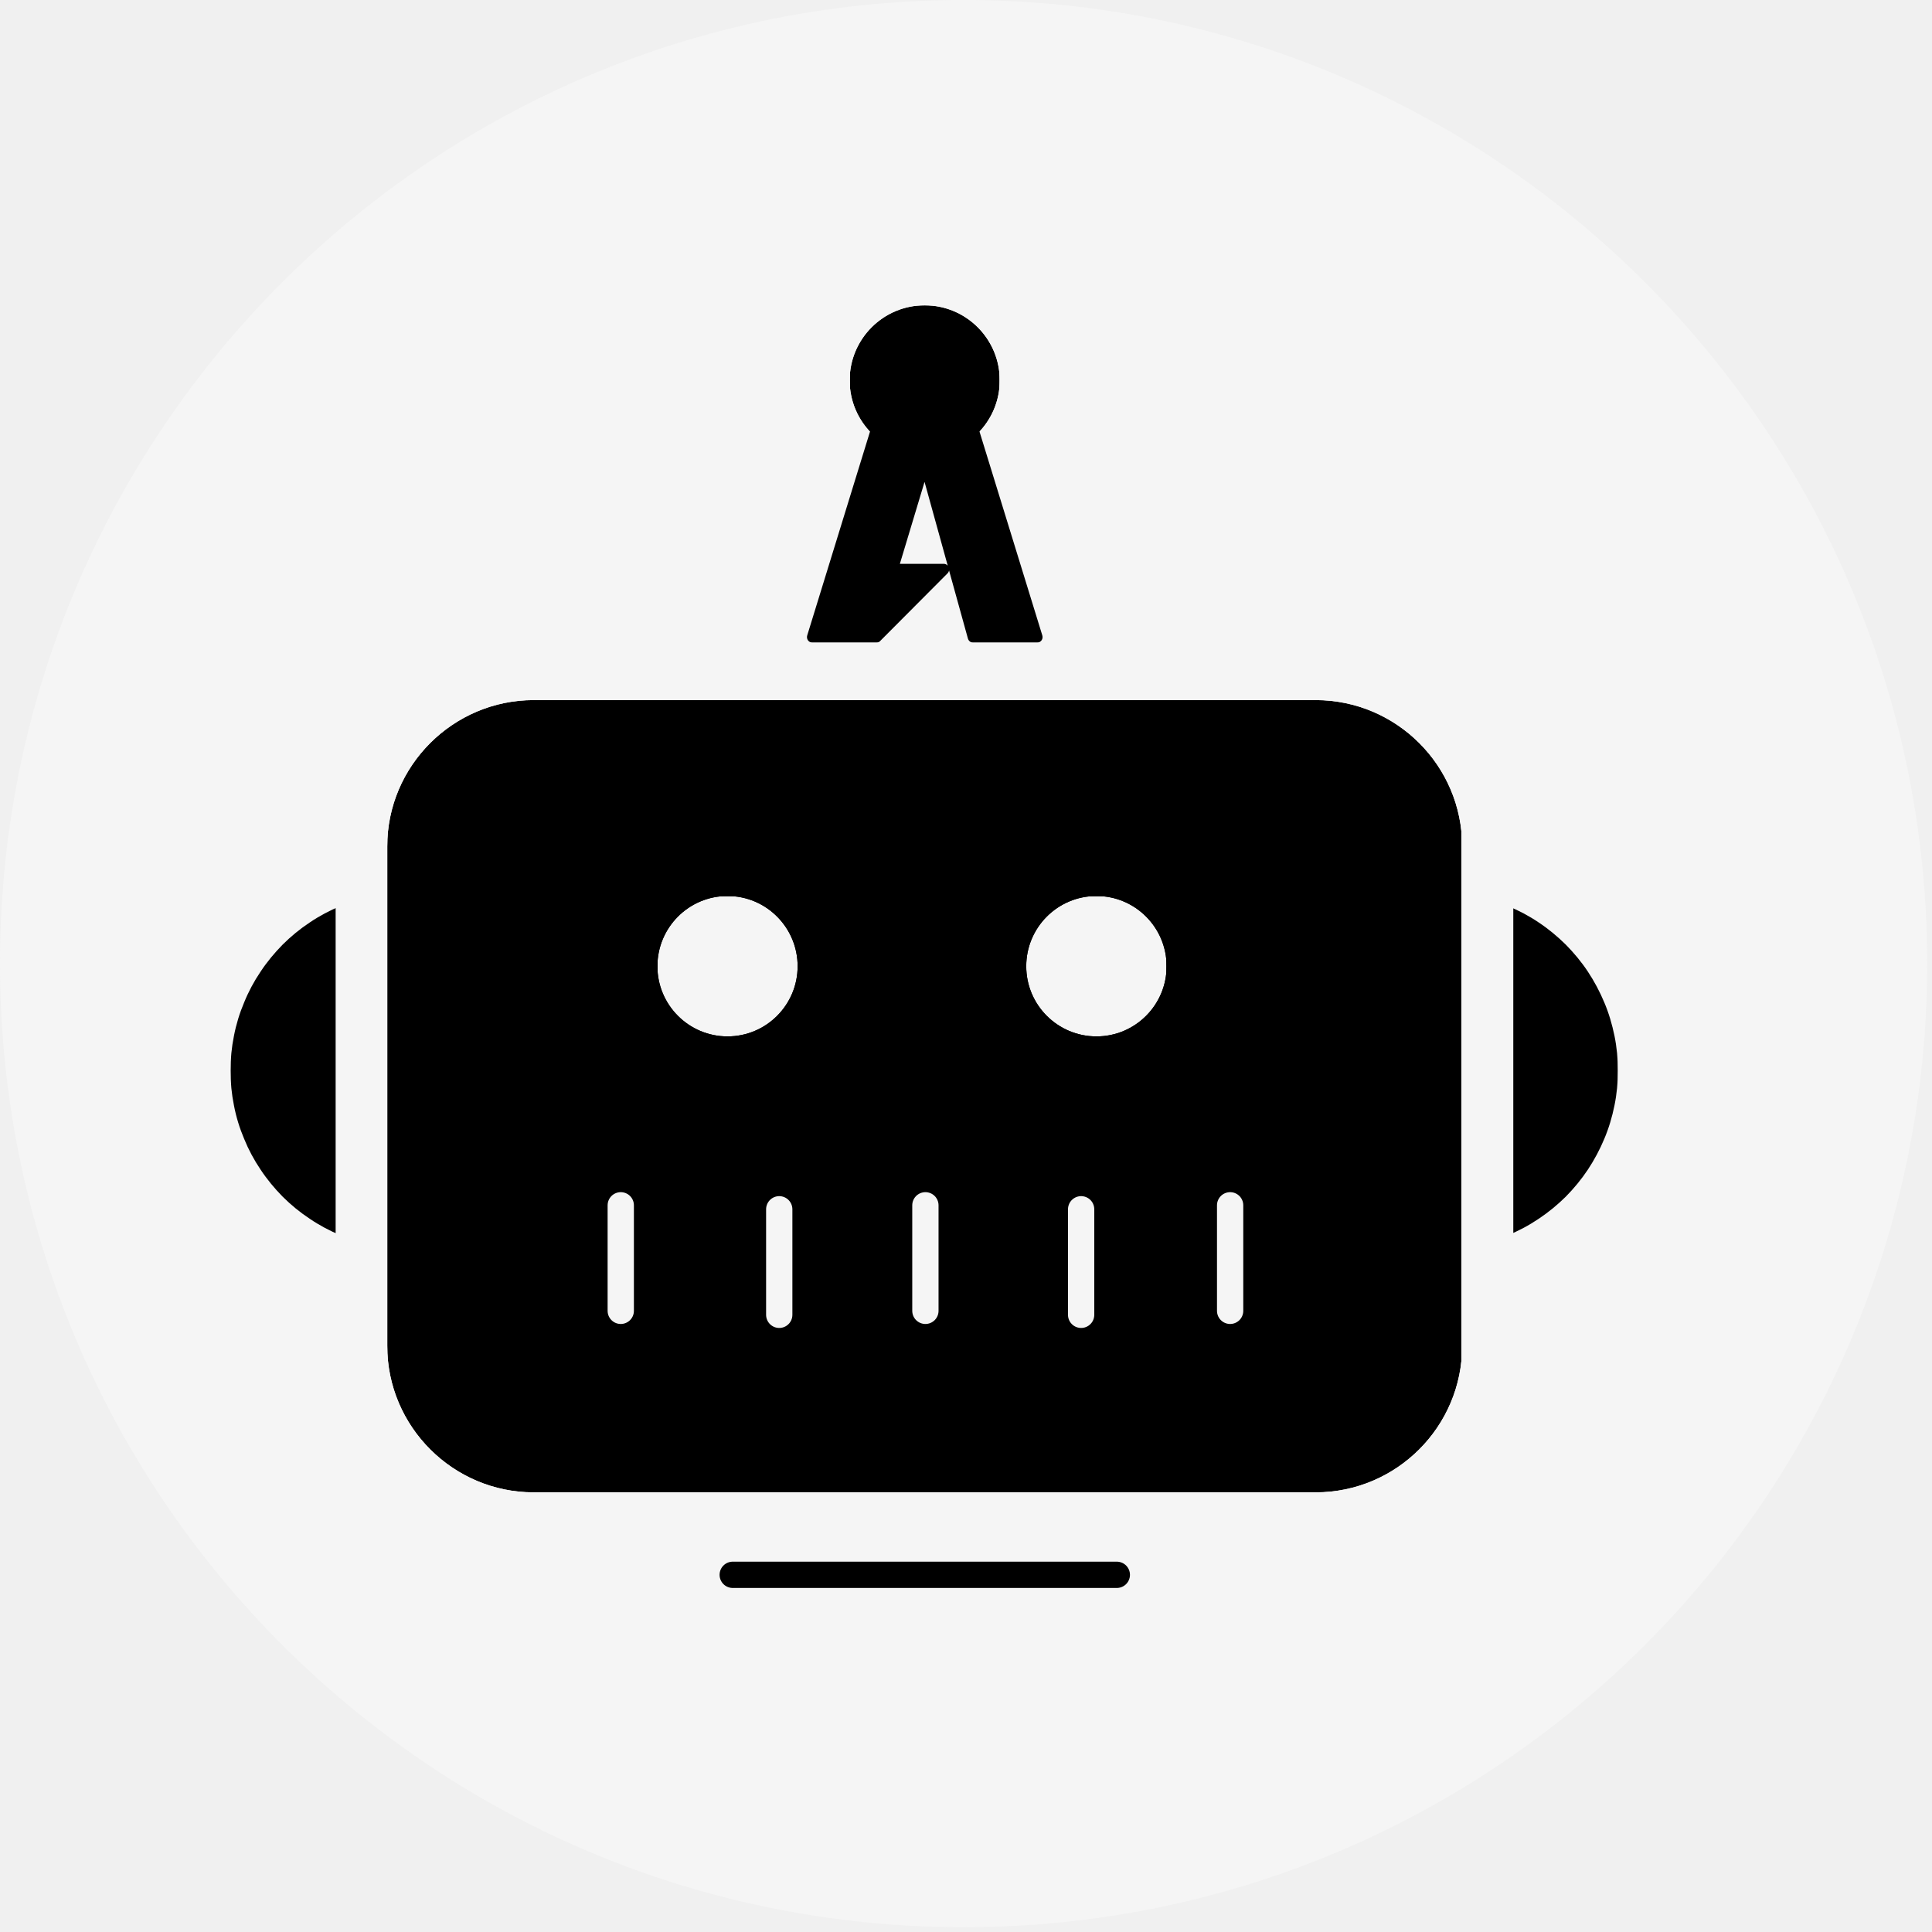
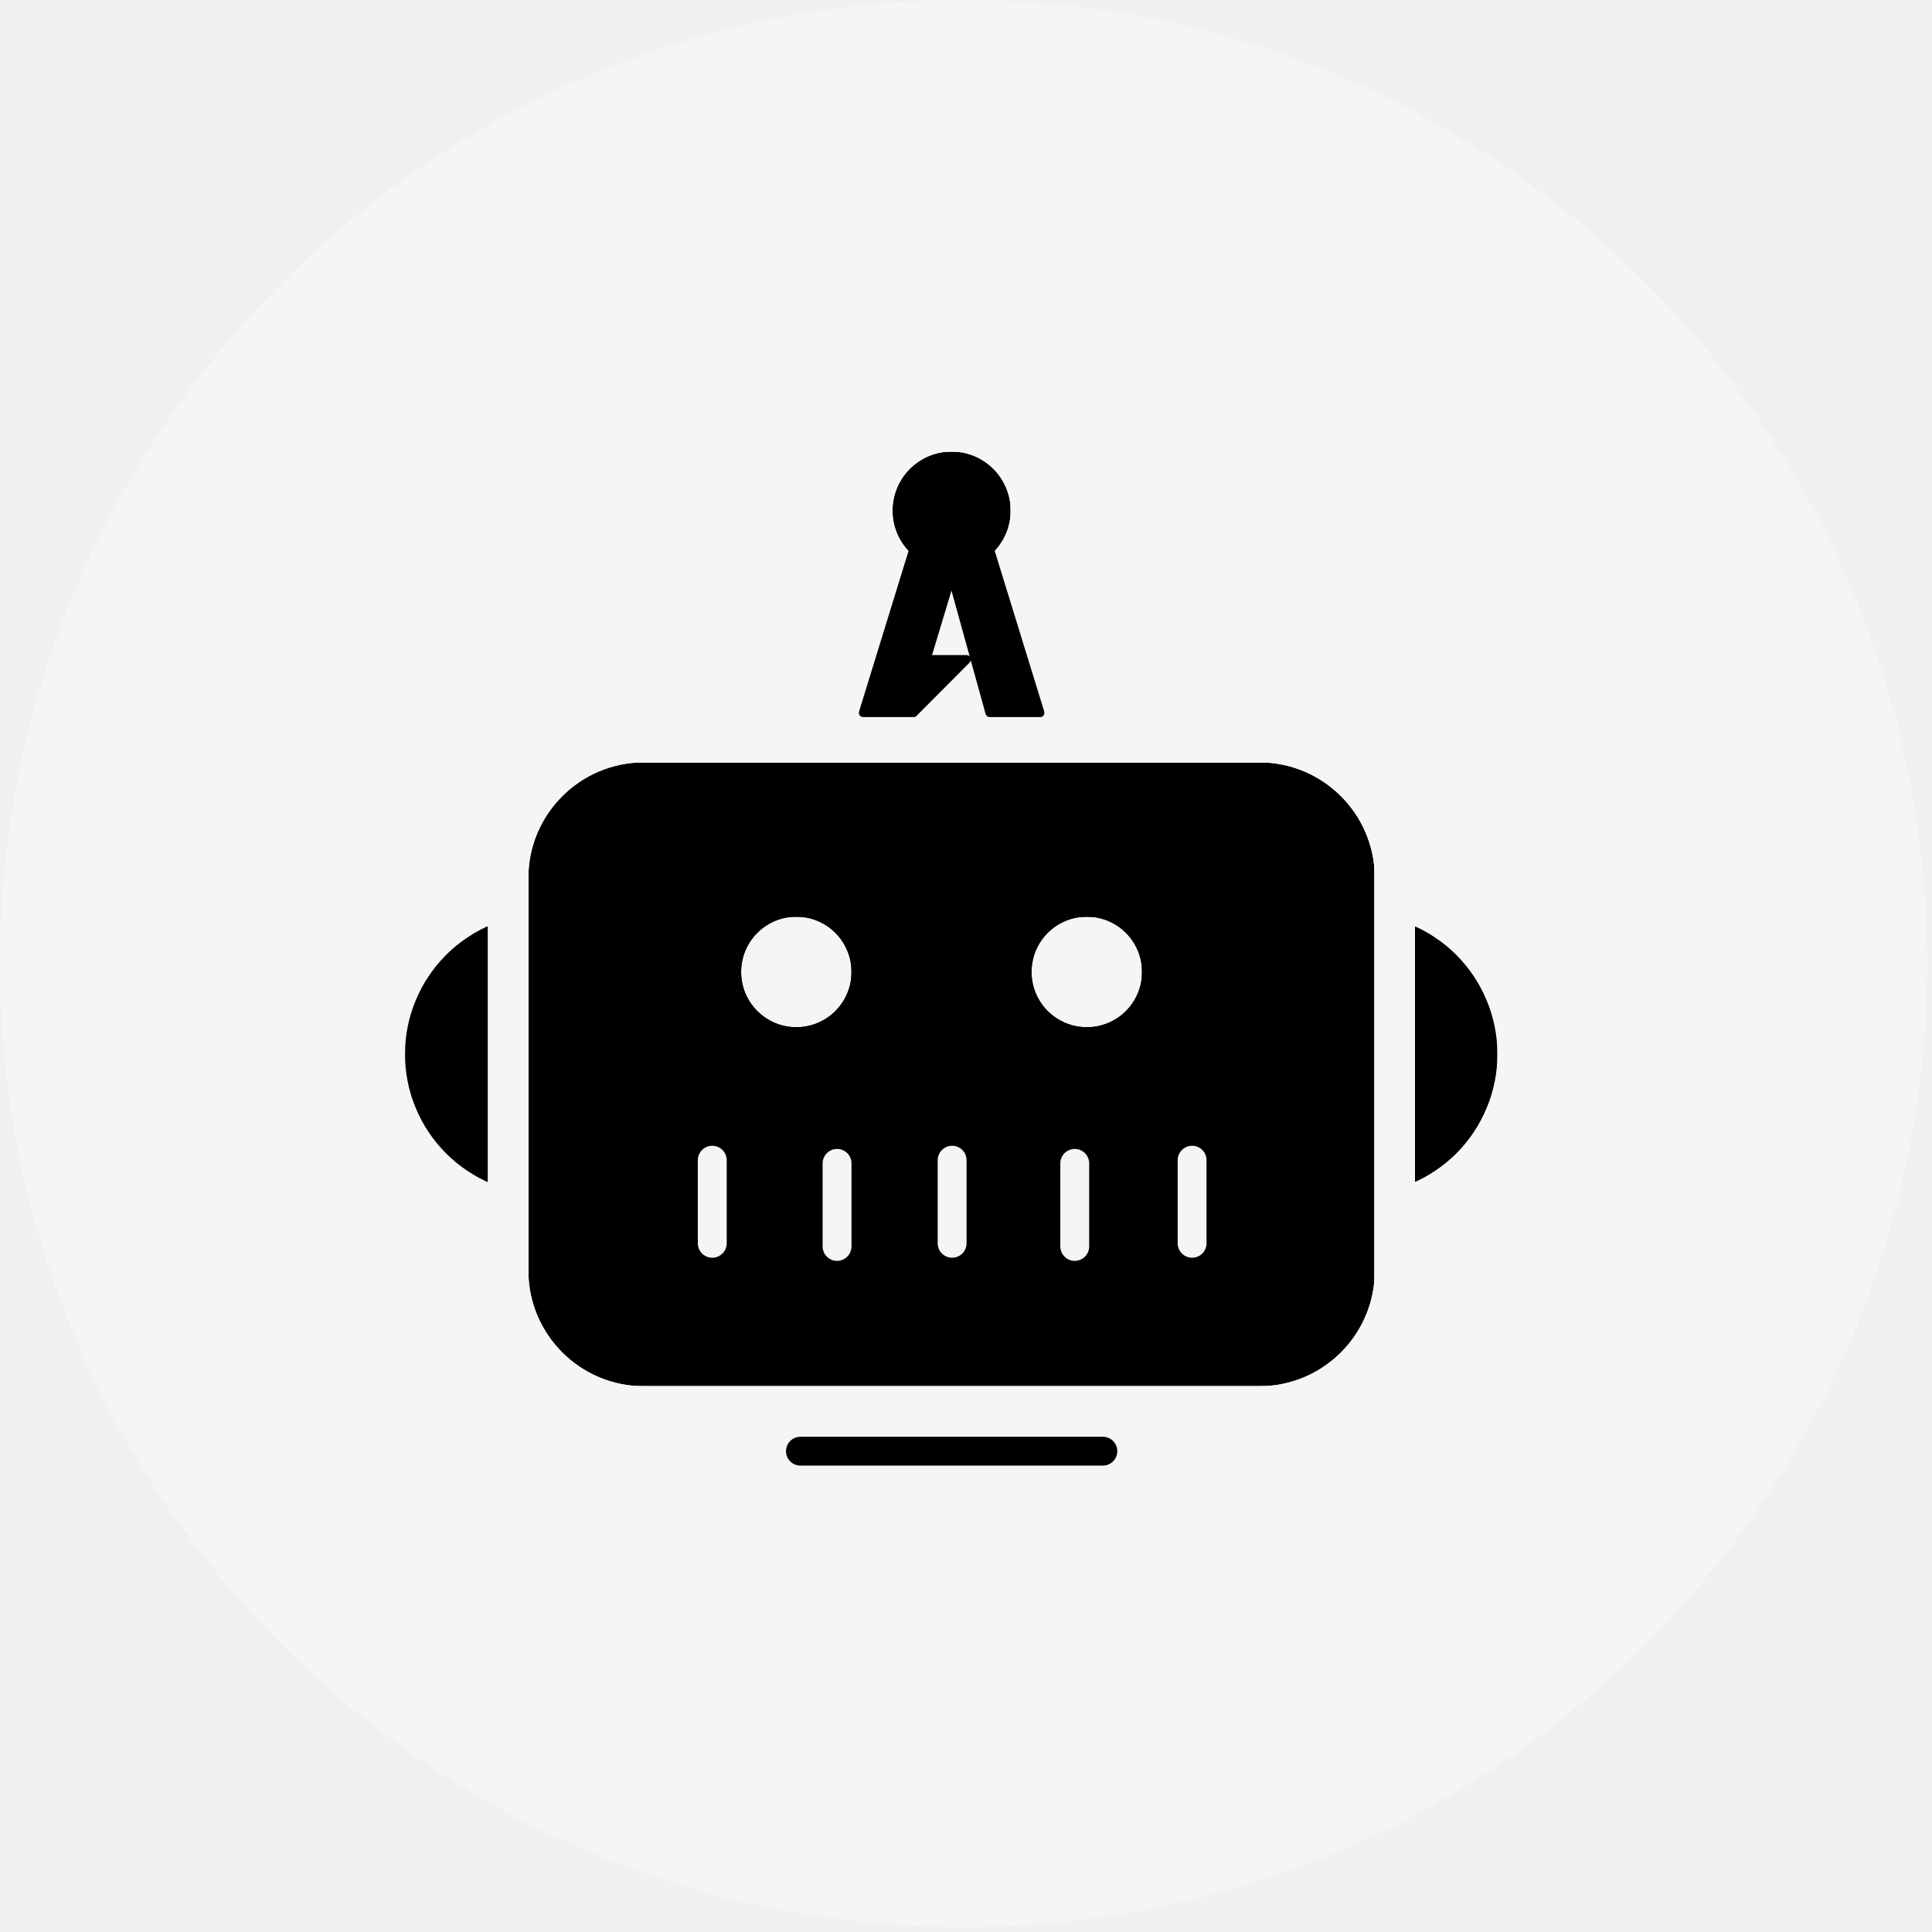
<svg xmlns="http://www.w3.org/2000/svg" width="66" height="66" viewBox="0 0 66 66" fill="none">
  <circle cx="32.918" cy="32.918" r="32.918" fill="#F5F5F5" />
-   <mask id="mask0_80_700" style="mask-type:luminance" maskUnits="userSpaceOnUse" x="27" y="13" width="9" height="9">
-     <path d="M27.553 13.875H35.63V21.952H27.553V13.875Z" fill="white" />
+   <mask id="mask0_85_243" style="mask-type:luminance" maskUnits="userSpaceOnUse" x="29" y="18" width="7" height="7">
+     <path d="M29.33 18.138H35.689V24.498H29.33V18.138Z" fill="white" />
  </mask>
-   <g mask="url(#mask0_80_700)">
-     <path d="M35.433 21.952H33.244C33.159 21.952 33.089 21.895 33.066 21.816L31.584 16.462L30.741 19.261H32.241C32.316 19.261 32.381 19.308 32.409 19.378C32.438 19.453 32.423 19.533 32.367 19.589L30.07 21.895C30.038 21.933 29.991 21.952 29.939 21.952H27.75C27.689 21.952 27.637 21.923 27.6 21.872C27.567 21.825 27.558 21.759 27.577 21.703L29.948 14.006C29.977 13.927 30.047 13.875 30.127 13.875H33.056C33.136 13.875 33.206 13.927 33.234 14.006L35.606 21.703C35.625 21.759 35.616 21.825 35.583 21.872C35.545 21.923 35.494 21.952 35.433 21.952Z" fill="black" />
+   <g mask="url(#mask0_85_243)">
+     <path d="M35.534 24.498H33.811C33.744 24.498 33.689 24.453 33.67 24.391L32.504 20.176L31.84 22.379H33.021C33.08 22.379 33.132 22.416 33.154 22.471C33.176 22.53 33.165 22.593 33.12 22.637L31.312 24.453C31.286 24.483 31.249 24.498 31.209 24.498H29.485C29.437 24.498 29.396 24.476 29.367 24.435C29.341 24.398 29.334 24.346 29.348 24.302L31.216 18.241C31.238 18.179 31.294 18.138 31.356 18.138H33.663C33.726 18.138 33.781 18.179 33.803 18.241L35.671 24.302C35.686 24.346 35.678 24.398 35.653 24.435C35.623 24.476 35.582 24.498 35.534 24.498Z" fill="black" />
  </g>
-   <mask id="mask1_80_700" style="mask-type:luminance" maskUnits="userSpaceOnUse" x="13" y="23" width="38" height="28">
-     <path d="M13.228 23.916H50.025V50.981H13.228V23.916Z" fill="white" />
+   <mask id="mask1_85_243" style="mask-type:luminance" maskUnits="userSpaceOnUse" x="18" y="26" width="30" height="22">
+     <path d="M18.05 26.044H47.024V47.356H18.05V26.044Z" fill="white" />
  </mask>
-   <g mask="url(#mask1_80_700)">
-     <mask id="mask2_80_700" style="mask-type:luminance" maskUnits="userSpaceOnUse" x="13" y="23" width="37" height="28">
-       <path d="M44.944 50.981H18.234C15.478 50.981 13.228 48.736 13.228 45.975V28.917C13.228 26.161 15.478 23.916 18.234 23.916H44.944C47.705 23.916 49.95 26.161 49.95 28.917V45.975C49.95 48.736 47.705 50.981 44.944 50.981Z" fill="white" />
+   <g mask="url(#mask1_85_243)">
+     <mask id="mask2_85_243" style="mask-type:luminance" maskUnits="userSpaceOnUse" x="18" y="26" width="29" height="22">
+       <path d="M43.023 47.356H21.992C19.822 47.356 18.05 45.588 18.05 43.414V29.983C18.05 27.812 19.822 26.044 21.992 26.044H43.023C45.197 26.044 46.965 27.812 46.965 29.983V43.414C46.965 45.588 45.197 47.356 43.023 47.356Z" fill="white" />
    </mask>
-     <g mask="url(#mask2_80_700)">
-       <mask id="mask3_80_700" style="mask-type:luminance" maskUnits="userSpaceOnUse" x="12" y="23" width="39" height="28">
-         <path d="M51 23.4H12.6V51H51V23.4Z" fill="white" />
+     <g mask="url(#mask2_85_243)">
+       <mask id="mask3_85_243" style="mask-type:luminance" maskUnits="userSpaceOnUse" x="17" y="25" width="31" height="23">
+         <path d="M47.792 25.638H17.555V47.371H47.792V25.638Z" fill="white" />
      </mask>
-       <g mask="url(#mask3_80_700)">
-         <mask id="mask4_80_700" style="mask-type:luminance" maskUnits="userSpaceOnUse" x="13" y="23" width="38" height="28">
-           <path d="M13.228 23.916H50.025V50.981H13.228V23.916Z" fill="white" />
+       <g mask="url(#mask3_85_243)">
+         <mask id="mask4_85_243" style="mask-type:luminance" maskUnits="userSpaceOnUse" x="18" y="26" width="30" height="22">
+           <path d="M18.05 26.044H47.024V47.356H18.05V26.044Z" fill="white" />
        </mask>
-         <g mask="url(#mask4_80_700)">
-           <mask id="mask5_80_700" style="mask-type:luminance" maskUnits="userSpaceOnUse" x="13" y="23" width="37" height="28">
-             <path d="M44.944 50.981H18.234C15.478 50.981 13.228 48.736 13.228 45.975V28.917C13.228 26.161 15.478 23.916 18.234 23.916H44.944C47.705 23.916 49.95 26.161 49.95 28.917V45.975C49.95 48.736 47.705 50.981 44.944 50.981Z" fill="white" />
+         <g mask="url(#mask4_85_243)">
+           <mask id="mask5_85_243" style="mask-type:luminance" maskUnits="userSpaceOnUse" x="18" y="26" width="29" height="22">
+             <path d="M43.023 47.356H21.992C19.822 47.356 18.05 45.588 18.05 43.414V29.983C18.05 27.812 19.822 26.044 21.992 26.044H43.023C45.197 26.044 46.965 27.812 46.965 29.983V43.414C46.965 45.588 45.197 47.356 43.023 47.356Z" fill="white" />
          </mask>
-           <g mask="url(#mask5_80_700)">
-             <path d="M13.228 23.916H49.922V50.981H13.228V23.916Z" fill="black" />
+           <g mask="url(#mask5_85_243)">
+             <path d="M18.05 26.044H46.943V47.356H18.05V26.044Z" fill="black" />
          </g>
        </g>
      </g>
    </g>
  </g>
-   <mask id="mask6_80_700" style="mask-type:luminance" maskUnits="userSpaceOnUse" x="22" y="30" width="6" height="6">
-     <path d="M22.458 30.609H27.248V35.405H22.458V30.609Z" fill="white" />
+   <mask id="mask6_85_243" style="mask-type:luminance" maskUnits="userSpaceOnUse" x="25" y="31" width="5" height="5">
+     <path d="M25.318 31.315H29.09V35.091H25.318V31.315Z" fill="white" />
  </mask>
-   <g mask="url(#mask6_80_700)">
-     <mask id="mask7_80_700" style="mask-type:luminance" maskUnits="userSpaceOnUse" x="22" y="30" width="6" height="6">
-       <path d="M24.853 30.609C23.531 30.609 22.458 31.683 22.458 33.009C22.458 34.331 23.531 35.405 24.853 35.405C26.175 35.405 27.248 34.331 27.248 33.009C27.248 31.683 26.175 30.609 24.853 30.609Z" fill="white" />
+   <g mask="url(#mask6_85_243)">
+     <mask id="mask7_85_243" style="mask-type:luminance" maskUnits="userSpaceOnUse" x="25" y="31" width="5" height="5">
+       <path d="M27.204 31.315C26.163 31.315 25.318 32.16 25.318 33.205C25.318 34.246 26.163 35.091 27.204 35.091C28.245 35.091 29.09 34.246 29.09 33.205C29.09 32.16 28.245 31.315 27.204 31.315Z" fill="white" />
    </mask>
-     <g mask="url(#mask7_80_700)">
-       <mask id="mask8_80_700" style="mask-type:luminance" maskUnits="userSpaceOnUse" x="22" y="30" width="7" height="7">
-         <path d="M28.2 30.6H22.2V36.6H28.2V30.6Z" fill="white" />
+     <g mask="url(#mask7_85_243)">
+       <mask id="mask8_85_243" style="mask-type:luminance" maskUnits="userSpaceOnUse" x="25" y="31" width="5" height="6">
+         <path d="M29.839 31.308H25.115V36.032H29.839V31.308Z" fill="white" />
      </mask>
-       <g mask="url(#mask8_80_700)">
-         <mask id="mask9_80_700" style="mask-type:luminance" maskUnits="userSpaceOnUse" x="22" y="30" width="6" height="6">
-           <path d="M22.458 30.609H27.248V35.405H22.458V30.609Z" fill="white" />
+       <g mask="url(#mask8_85_243)">
+         <mask id="mask9_85_243" style="mask-type:luminance" maskUnits="userSpaceOnUse" x="25" y="31" width="5" height="5">
+           <path d="M25.318 31.315H29.09V35.091H25.318V31.315Z" fill="white" />
        </mask>
-         <g mask="url(#mask9_80_700)">
-           <mask id="mask10_80_700" style="mask-type:luminance" maskUnits="userSpaceOnUse" x="22" y="30" width="6" height="6">
-             <path d="M24.853 30.609C23.531 30.609 22.458 31.683 22.458 33.009C22.458 34.331 23.531 35.405 24.853 35.405C26.175 35.405 27.248 34.331 27.248 33.009C27.248 31.683 26.175 30.609 24.853 30.609Z" fill="white" />
+         <g mask="url(#mask9_85_243)">
+           <mask id="mask10_85_243" style="mask-type:luminance" maskUnits="userSpaceOnUse" x="25" y="31" width="5" height="5">
+             <path d="M27.204 31.315C26.163 31.315 25.318 32.16 25.318 33.205C25.318 34.246 26.163 35.091 27.204 35.091C28.245 35.091 29.09 34.246 29.09 33.205C29.09 32.16 28.245 31.315 27.204 31.315Z" fill="white" />
          </mask>
-           <g mask="url(#mask10_80_700)">
-             <path d="M22.458 30.609H27.248V35.405H22.458V30.609Z" fill="#F5F5F5" />
+           <g mask="url(#mask10_85_243)">
+             <path d="M25.318 31.315H29.09V35.091H25.318V31.315Z" fill="#F5F5F5" />
          </g>
        </g>
      </g>
    </g>
  </g>
-   <mask id="mask11_80_700" style="mask-type:luminance" maskUnits="userSpaceOnUse" x="35" y="30" width="5" height="6">
-     <path d="M35.058 30.609H39.853V35.405H35.058V30.609Z" fill="white" />
+   <mask id="mask11_85_243" style="mask-type:luminance" maskUnits="userSpaceOnUse" x="35" y="31" width="5" height="5">
+     <path d="M35.239 31.315H39.015V35.091H35.239V31.315Z" fill="white" />
  </mask>
-   <g mask="url(#mask11_80_700)">
-     <mask id="mask12_80_700" style="mask-type:luminance" maskUnits="userSpaceOnUse" x="35" y="30" width="5" height="6">
-       <path d="M37.458 30.609C36.131 30.609 35.058 31.683 35.058 33.009C35.058 34.331 36.131 35.405 37.458 35.405C38.78 35.405 39.853 34.331 39.853 33.009C39.853 31.683 38.78 30.609 37.458 30.609Z" fill="white" />
+   <g mask="url(#mask11_85_243)">
+     <mask id="mask12_85_243" style="mask-type:luminance" maskUnits="userSpaceOnUse" x="35" y="31" width="5" height="5">
+       <path d="M37.129 31.315C36.084 31.315 35.239 32.16 35.239 33.205C35.239 34.246 36.084 35.091 37.129 35.091C38.17 35.091 39.015 34.246 39.015 33.205C39.015 32.16 38.17 31.315 37.129 31.315Z" fill="white" />
    </mask>
-     <g mask="url(#mask12_80_700)">
-       <mask id="mask13_80_700" style="mask-type:luminance" maskUnits="userSpaceOnUse" x="34" y="30" width="7" height="7">
-         <path d="M40.2 30.6H34.2V36.6H40.2V30.6Z" fill="white" />
+     <g mask="url(#mask12_85_243)">
+       <mask id="mask13_85_243" style="mask-type:luminance" maskUnits="userSpaceOnUse" x="34" y="31" width="6" height="6">
+         <path d="M39.288 31.308H34.564V36.032H39.288V31.308Z" fill="white" />
      </mask>
-       <g mask="url(#mask13_80_700)">
-         <mask id="mask14_80_700" style="mask-type:luminance" maskUnits="userSpaceOnUse" x="35" y="30" width="5" height="6">
-           <path d="M35.058 30.609H39.853V35.405H35.058V30.609Z" fill="white" />
+       <g mask="url(#mask13_85_243)">
+         <mask id="mask14_85_243" style="mask-type:luminance" maskUnits="userSpaceOnUse" x="35" y="31" width="5" height="5">
+           <path d="M35.239 31.315H39.015V35.091H35.239V31.315Z" fill="white" />
        </mask>
-         <g mask="url(#mask14_80_700)">
-           <mask id="mask15_80_700" style="mask-type:luminance" maskUnits="userSpaceOnUse" x="35" y="30" width="5" height="6">
-             <path d="M37.458 30.609C36.131 30.609 35.058 31.683 35.058 33.009C35.058 34.331 36.131 35.405 37.458 35.405C38.78 35.405 39.853 34.331 39.853 33.009C39.853 31.683 38.78 30.609 37.458 30.609Z" fill="white" />
+         <g mask="url(#mask14_85_243)">
+           <mask id="mask15_85_243" style="mask-type:luminance" maskUnits="userSpaceOnUse" x="35" y="31" width="5" height="5">
+             <path d="M37.129 31.315C36.084 31.315 35.239 32.16 35.239 33.205C35.239 34.246 36.084 35.091 37.129 35.091C38.17 35.091 39.015 34.246 39.015 33.205C39.015 32.16 38.17 31.315 37.129 31.315Z" fill="white" />
          </mask>
-           <g mask="url(#mask15_80_700)">
-             <path d="M35.058 30.609H39.853V35.405H35.058V30.609Z" fill="#F5F5F5" />
+           <g mask="url(#mask15_85_243)">
+             <path d="M35.239 31.315H39.015V35.091H35.239V31.315Z" fill="#F5F5F5" />
          </g>
        </g>
      </g>
    </g>
  </g>
-   <path d="M21.206 41.175V44.78" stroke="#F5F5F5" stroke-width="0.898" stroke-linecap="round" />
-   <path d="M42.023 41.175V44.78" stroke="#F5F5F5" stroke-width="0.898" stroke-linecap="round" />
-   <path d="M31.613 41.175V44.78" stroke="#F5F5F5" stroke-width="0.898" stroke-linecap="round" />
-   <path d="M36.933 41.311V44.916" stroke="#F5F5F5" stroke-width="0.898" stroke-linecap="round" />
-   <path d="M26.62 41.311V44.916" stroke="#F5F5F5" stroke-width="0.898" stroke-linecap="round" />
-   <mask id="mask16_80_700" style="mask-type:luminance" maskUnits="userSpaceOnUse" x="7" y="30" width="5" height="14">
-     <path d="M7.875 30.488H11.466V43.055H7.875V30.488Z" fill="white" />
+   <path d="M24.332 39.634V42.473" stroke="#F5F5F5" stroke-width="0.986" stroke-linecap="round" />
+   <path d="M40.724 39.634V42.473" stroke="#F5F5F5" stroke-width="0.986" stroke-linecap="round" />
+   <path d="M32.526 39.634V42.473" stroke="#F5F5F5" stroke-width="0.986" stroke-linecap="round" />
+   <path d="M36.715 39.742V42.58" stroke="#F5F5F5" stroke-width="0.986" stroke-linecap="round" />
+   <path d="M28.595 39.742V42.58" stroke="#F5F5F5" stroke-width="0.986" stroke-linecap="round" />
+   <mask id="mask16_85_243" style="mask-type:luminance" maskUnits="userSpaceOnUse" x="13" y="31" width="4" height="11">
+     <path d="M13.835 31.219H16.662V41.114H13.835V31.219Z" fill="white" />
  </mask>
-   <g mask="url(#mask16_80_700)">
-     <path d="M20.048 36.577C20.048 36.975 20.011 37.369 19.931 37.763C19.852 38.156 19.739 38.536 19.584 38.902C19.43 39.272 19.242 39.623 19.022 39.956C18.802 40.289 18.548 40.594 18.267 40.88C17.981 41.161 17.677 41.414 17.344 41.634C17.011 41.859 16.659 42.047 16.289 42.197C15.923 42.352 15.539 42.469 15.15 42.544C14.756 42.623 14.363 42.661 13.959 42.661C13.561 42.661 13.167 42.623 12.773 42.544C12.38 42.469 12 42.352 11.63 42.197C11.264 42.047 10.912 41.859 10.58 41.634C10.247 41.414 9.938 41.161 9.656 40.88C9.375 40.594 9.122 40.289 8.902 39.956C8.677 39.623 8.489 39.272 8.339 38.902C8.184 38.536 8.067 38.156 7.992 37.763C7.912 37.369 7.875 36.975 7.875 36.577C7.875 36.173 7.912 35.78 7.992 35.386C8.067 34.997 8.184 34.612 8.339 34.247C8.489 33.877 8.677 33.525 8.902 33.192C9.122 32.859 9.375 32.555 9.656 32.269C9.938 31.988 10.247 31.734 10.58 31.514C10.912 31.289 11.264 31.102 11.63 30.952C12 30.797 12.38 30.684 12.773 30.605C13.167 30.525 13.561 30.488 13.959 30.488C14.363 30.488 14.756 30.525 15.15 30.605C15.539 30.684 15.923 30.797 16.289 30.952C16.659 31.102 17.011 31.289 17.344 31.514C17.677 31.734 17.981 31.988 18.267 32.269C18.548 32.555 18.802 32.859 19.022 33.192C19.242 33.525 19.43 33.877 19.584 34.247C19.739 34.612 19.852 34.997 19.931 35.386C20.011 35.78 20.048 36.173 20.048 36.577Z" fill="black" />
+   <g mask="url(#mask16_85_243)">
+     <path d="M23.421 36.014C23.421 36.327 23.391 36.637 23.328 36.947C23.265 37.257 23.177 37.556 23.055 37.844C22.933 38.136 22.786 38.413 22.612 38.675C22.439 38.937 22.239 39.177 22.018 39.402C21.793 39.623 21.553 39.823 21.291 39.996C21.029 40.173 20.752 40.321 20.46 40.439C20.172 40.561 19.87 40.653 19.564 40.712C19.253 40.775 18.943 40.804 18.626 40.804C18.312 40.804 18.002 40.775 17.692 40.712C17.382 40.653 17.083 40.561 16.792 40.439C16.504 40.321 16.227 40.173 15.965 39.996C15.703 39.823 15.459 39.623 15.238 39.402C15.016 39.177 14.817 38.937 14.643 38.675C14.466 38.413 14.319 38.136 14.2 37.844C14.079 37.556 13.986 37.257 13.927 36.947C13.865 36.637 13.835 36.327 13.835 36.014C13.835 35.696 13.865 35.386 13.927 35.076C13.986 34.77 14.079 34.467 14.2 34.179C14.319 33.888 14.466 33.611 14.643 33.349C14.817 33.087 15.016 32.847 15.238 32.622C15.459 32.4 15.703 32.201 15.965 32.027C16.227 31.85 16.504 31.703 16.792 31.584C17.083 31.463 17.382 31.374 17.692 31.311C18.002 31.248 18.312 31.219 18.626 31.219C18.943 31.219 19.253 31.248 19.564 31.311C19.87 31.374 20.172 31.463 20.46 31.584C20.752 31.703 21.029 31.85 21.291 32.027C21.553 32.201 21.793 32.4 22.018 32.622C22.239 32.847 22.439 33.087 22.612 33.349C22.786 33.611 22.933 33.888 23.055 34.179C23.177 34.467 23.265 34.77 23.328 35.076C23.391 35.386 23.421 35.696 23.421 36.014Z" fill="black" />
  </g>
-   <mask id="mask17_80_700" style="mask-type:luminance" maskUnits="userSpaceOnUse" x="51" y="30" width="5" height="14">
-     <path d="M51.694 30.488H55.284V43.055H51.694V30.488Z" fill="white" />
+   <mask id="mask17_85_243" style="mask-type:luminance" maskUnits="userSpaceOnUse" x="48" y="31" width="4" height="11">
+     <path d="M48.338 31.219H51.166V41.114H48.338V31.219Z" fill="white" />
  </mask>
-   <g mask="url(#mask17_80_700)">
-     <mask id="mask18_80_700" style="mask-type:luminance" maskUnits="userSpaceOnUse" x="51" y="29" width="5" height="15">
-       <path d="M55.8 29.4H51V43.8H55.8V29.4Z" fill="white" />
+   <g mask="url(#mask17_85_243)">
+     <mask id="mask18_85_243" style="mask-type:luminance" maskUnits="userSpaceOnUse" x="47" y="30" width="5" height="12">
+       <path d="M51.572 30.363H47.792V41.701H51.572V30.363Z" fill="white" />
    </mask>
-     <g mask="url(#mask18_80_700)">
-       <mask id="mask19_80_700" style="mask-type:luminance" maskUnits="userSpaceOnUse" x="51" y="30" width="5" height="13">
-         <path d="M51.694 30.488H55.27V42.717H51.694V30.488Z" fill="white" />
+     <g mask="url(#mask18_85_243)">
+       <mask id="mask19_85_243" style="mask-type:luminance" maskUnits="userSpaceOnUse" x="48" y="31" width="4" height="10">
+         <path d="M48.338 31.219H51.155V40.849H48.338V31.219Z" fill="white" />
      </mask>
-       <g mask="url(#mask19_80_700)">
-         <path d="M43.097 36.577C43.097 36.975 43.134 37.369 43.214 37.763C43.289 38.156 43.406 38.536 43.561 38.902C43.711 39.272 43.898 39.623 44.123 39.956C44.344 40.289 44.597 40.594 44.878 40.88C45.159 41.161 45.469 41.414 45.802 41.634C46.134 41.859 46.486 42.047 46.852 42.197C47.222 42.352 47.602 42.469 47.995 42.544C48.389 42.623 48.783 42.661 49.181 42.661C49.584 42.661 49.978 42.623 50.372 42.544C50.761 42.469 51.145 42.352 51.511 42.197C51.881 42.047 52.233 41.859 52.566 41.634C52.898 41.414 53.203 41.161 53.489 40.88C53.77 40.594 54.023 40.289 54.244 39.956C54.464 39.623 54.652 39.272 54.806 38.902C54.961 38.536 55.073 38.156 55.153 37.763C55.233 37.369 55.27 36.975 55.27 36.577C55.27 36.173 55.233 35.78 55.153 35.386C55.073 34.997 54.961 34.612 54.806 34.247C54.652 33.877 54.464 33.525 54.244 33.192C54.023 32.859 53.77 32.555 53.489 32.269C53.203 31.988 52.898 31.734 52.566 31.514C52.233 31.289 51.881 31.102 51.511 30.952C51.145 30.797 50.761 30.684 50.372 30.605C49.978 30.525 49.584 30.488 49.181 30.488C48.783 30.488 48.389 30.525 47.995 30.605C47.602 30.684 47.222 30.797 46.852 30.952C46.486 31.102 46.134 31.289 45.802 31.514C45.469 31.734 45.159 31.988 44.878 32.269C44.597 32.555 44.344 32.859 44.123 33.192C43.898 33.525 43.711 33.877 43.561 34.247C43.406 34.612 43.289 34.997 43.214 35.386C43.134 35.78 43.097 36.173 43.097 36.577Z" fill="black" />
+       <g mask="url(#mask19_85_243)">
+         <path d="M41.569 36.014C41.569 36.327 41.599 36.637 41.661 36.947C41.72 37.257 41.813 37.556 41.934 37.844C42.053 38.136 42.2 38.413 42.377 38.675C42.551 38.937 42.75 39.177 42.972 39.402C43.193 39.623 43.437 39.823 43.699 39.996C43.961 40.173 44.238 40.321 44.526 40.439C44.817 40.561 45.116 40.653 45.426 40.712C45.736 40.775 46.046 40.804 46.36 40.804C46.677 40.804 46.987 40.775 47.297 40.712C47.604 40.653 47.907 40.561 48.194 40.439C48.486 40.321 48.763 40.173 49.025 39.996C49.287 39.823 49.527 39.623 49.752 39.402C49.973 39.177 50.173 38.937 50.346 38.675C50.52 38.413 50.667 38.136 50.789 37.844C50.911 37.556 50.999 37.257 51.062 36.947C51.125 36.637 51.154 36.327 51.154 36.014C51.154 35.696 51.125 35.386 51.062 35.076C50.999 34.77 50.911 34.467 50.789 34.179C50.667 33.888 50.52 33.611 50.346 33.349C50.173 33.087 49.973 32.847 49.752 32.622C49.527 32.4 49.287 32.201 49.025 32.027C48.763 31.85 48.486 31.703 48.194 31.584C47.907 31.463 47.604 31.374 47.297 31.311C46.987 31.248 46.677 31.219 46.36 31.219C46.046 31.219 45.736 31.248 45.426 31.311C45.116 31.374 44.817 31.463 44.526 31.584C44.238 31.703 43.961 31.85 43.699 32.027C43.437 32.201 43.193 32.4 42.972 32.622C42.75 32.847 42.551 33.087 42.377 33.349C42.2 33.611 42.053 33.888 41.934 34.179C41.813 34.467 41.72 34.77 41.661 35.076C41.599 35.386 41.569 35.696 41.569 36.014Z" fill="black" />
      </g>
    </g>
  </g>
-   <mask id="mask20_80_700" style="mask-type:luminance" maskUnits="userSpaceOnUse" x="29" y="10" width="6" height="6">
-     <path d="M29.025 10.43H34.153V15.553H29.025V10.43Z" fill="white" />
+   <mask id="mask20_85_243" style="mask-type:luminance" maskUnits="userSpaceOnUse" x="30" y="15" width="5" height="5">
+     <path d="M30.489 15.425H34.527V19.459H30.489V15.425Z" fill="white" />
  </mask>
-   <g mask="url(#mask20_80_700)">
-     <mask id="mask21_80_700" style="mask-type:luminance" maskUnits="userSpaceOnUse" x="29" y="10" width="6" height="6">
-       <path d="M31.589 10.43C30.173 10.43 29.025 11.578 29.025 12.994C29.025 14.409 30.173 15.553 31.589 15.553C33.005 15.553 34.153 14.409 34.153 12.994C34.153 11.578 33.005 10.43 31.589 10.43Z" fill="white" />
+   <g mask="url(#mask20_85_243)">
+     <mask id="mask21_85_243" style="mask-type:luminance" maskUnits="userSpaceOnUse" x="30" y="15" width="5" height="5">
+       <path d="M32.508 15.425C31.393 15.425 30.489 16.33 30.489 17.444C30.489 18.559 31.393 19.459 32.508 19.459C33.622 19.459 34.527 18.559 34.527 17.444C34.527 16.33 33.622 15.425 32.508 15.425Z" fill="white" />
    </mask>
-     <g mask="url(#mask21_80_700)">
-       <mask id="mask22_80_700" style="mask-type:luminance" maskUnits="userSpaceOnUse" x="28" y="10" width="7" height="7">
-         <path d="M34.2 10.2H28.2V16.2H34.2V10.2Z" fill="white" />
+     <g mask="url(#mask21_85_243)">
+       <mask id="mask22_85_243" style="mask-type:luminance" maskUnits="userSpaceOnUse" x="29" y="15" width="6" height="5">
+         <path d="M34.564 15.244H29.839V19.969H34.564V15.244Z" fill="white" />
      </mask>
-       <g mask="url(#mask22_80_700)">
-         <mask id="mask23_80_700" style="mask-type:luminance" maskUnits="userSpaceOnUse" x="29" y="10" width="6" height="6">
-           <path d="M29.025 10.43H34.153V15.553H29.025V10.43Z" fill="white" />
+       <g mask="url(#mask22_85_243)">
+         <mask id="mask23_85_243" style="mask-type:luminance" maskUnits="userSpaceOnUse" x="30" y="15" width="5" height="5">
+           <path d="M30.489 15.425H34.527V19.459H30.489V15.425Z" fill="white" />
        </mask>
-         <g mask="url(#mask23_80_700)">
-           <mask id="mask24_80_700" style="mask-type:luminance" maskUnits="userSpaceOnUse" x="29" y="10" width="6" height="6">
-             <path d="M31.589 10.43C30.173 10.43 29.025 11.578 29.025 12.994C29.025 14.409 30.173 15.553 31.589 15.553C33.005 15.553 34.153 14.409 34.153 12.994C34.153 11.578 33.005 10.43 31.589 10.43Z" fill="white" />
+         <g mask="url(#mask23_85_243)">
+           <mask id="mask24_85_243" style="mask-type:luminance" maskUnits="userSpaceOnUse" x="30" y="15" width="5" height="5">
+             <path d="M32.508 15.425C31.393 15.425 30.489 16.33 30.489 17.444C30.489 18.559 31.393 19.459 32.508 19.459C33.622 19.459 34.527 18.559 34.527 17.444C34.527 16.33 33.622 15.425 32.508 15.425Z" fill="white" />
          </mask>
-           <g mask="url(#mask24_80_700)">
-             <path d="M29.025 10.43H34.153V15.553H29.025V10.43Z" fill="black" />
+           <g mask="url(#mask24_85_243)">
+             <path d="M30.489 15.425H34.527V19.459H30.489V15.425Z" fill="black" />
          </g>
        </g>
      </g>
    </g>
  </g>
-   <path d="M25.031 53.798H38.152" stroke="black" stroke-width="0.898" stroke-linecap="round" />
+   <path d="M27.344 49.574H37.675" stroke="black" stroke-width="0.986" stroke-linecap="round" />
</svg>
